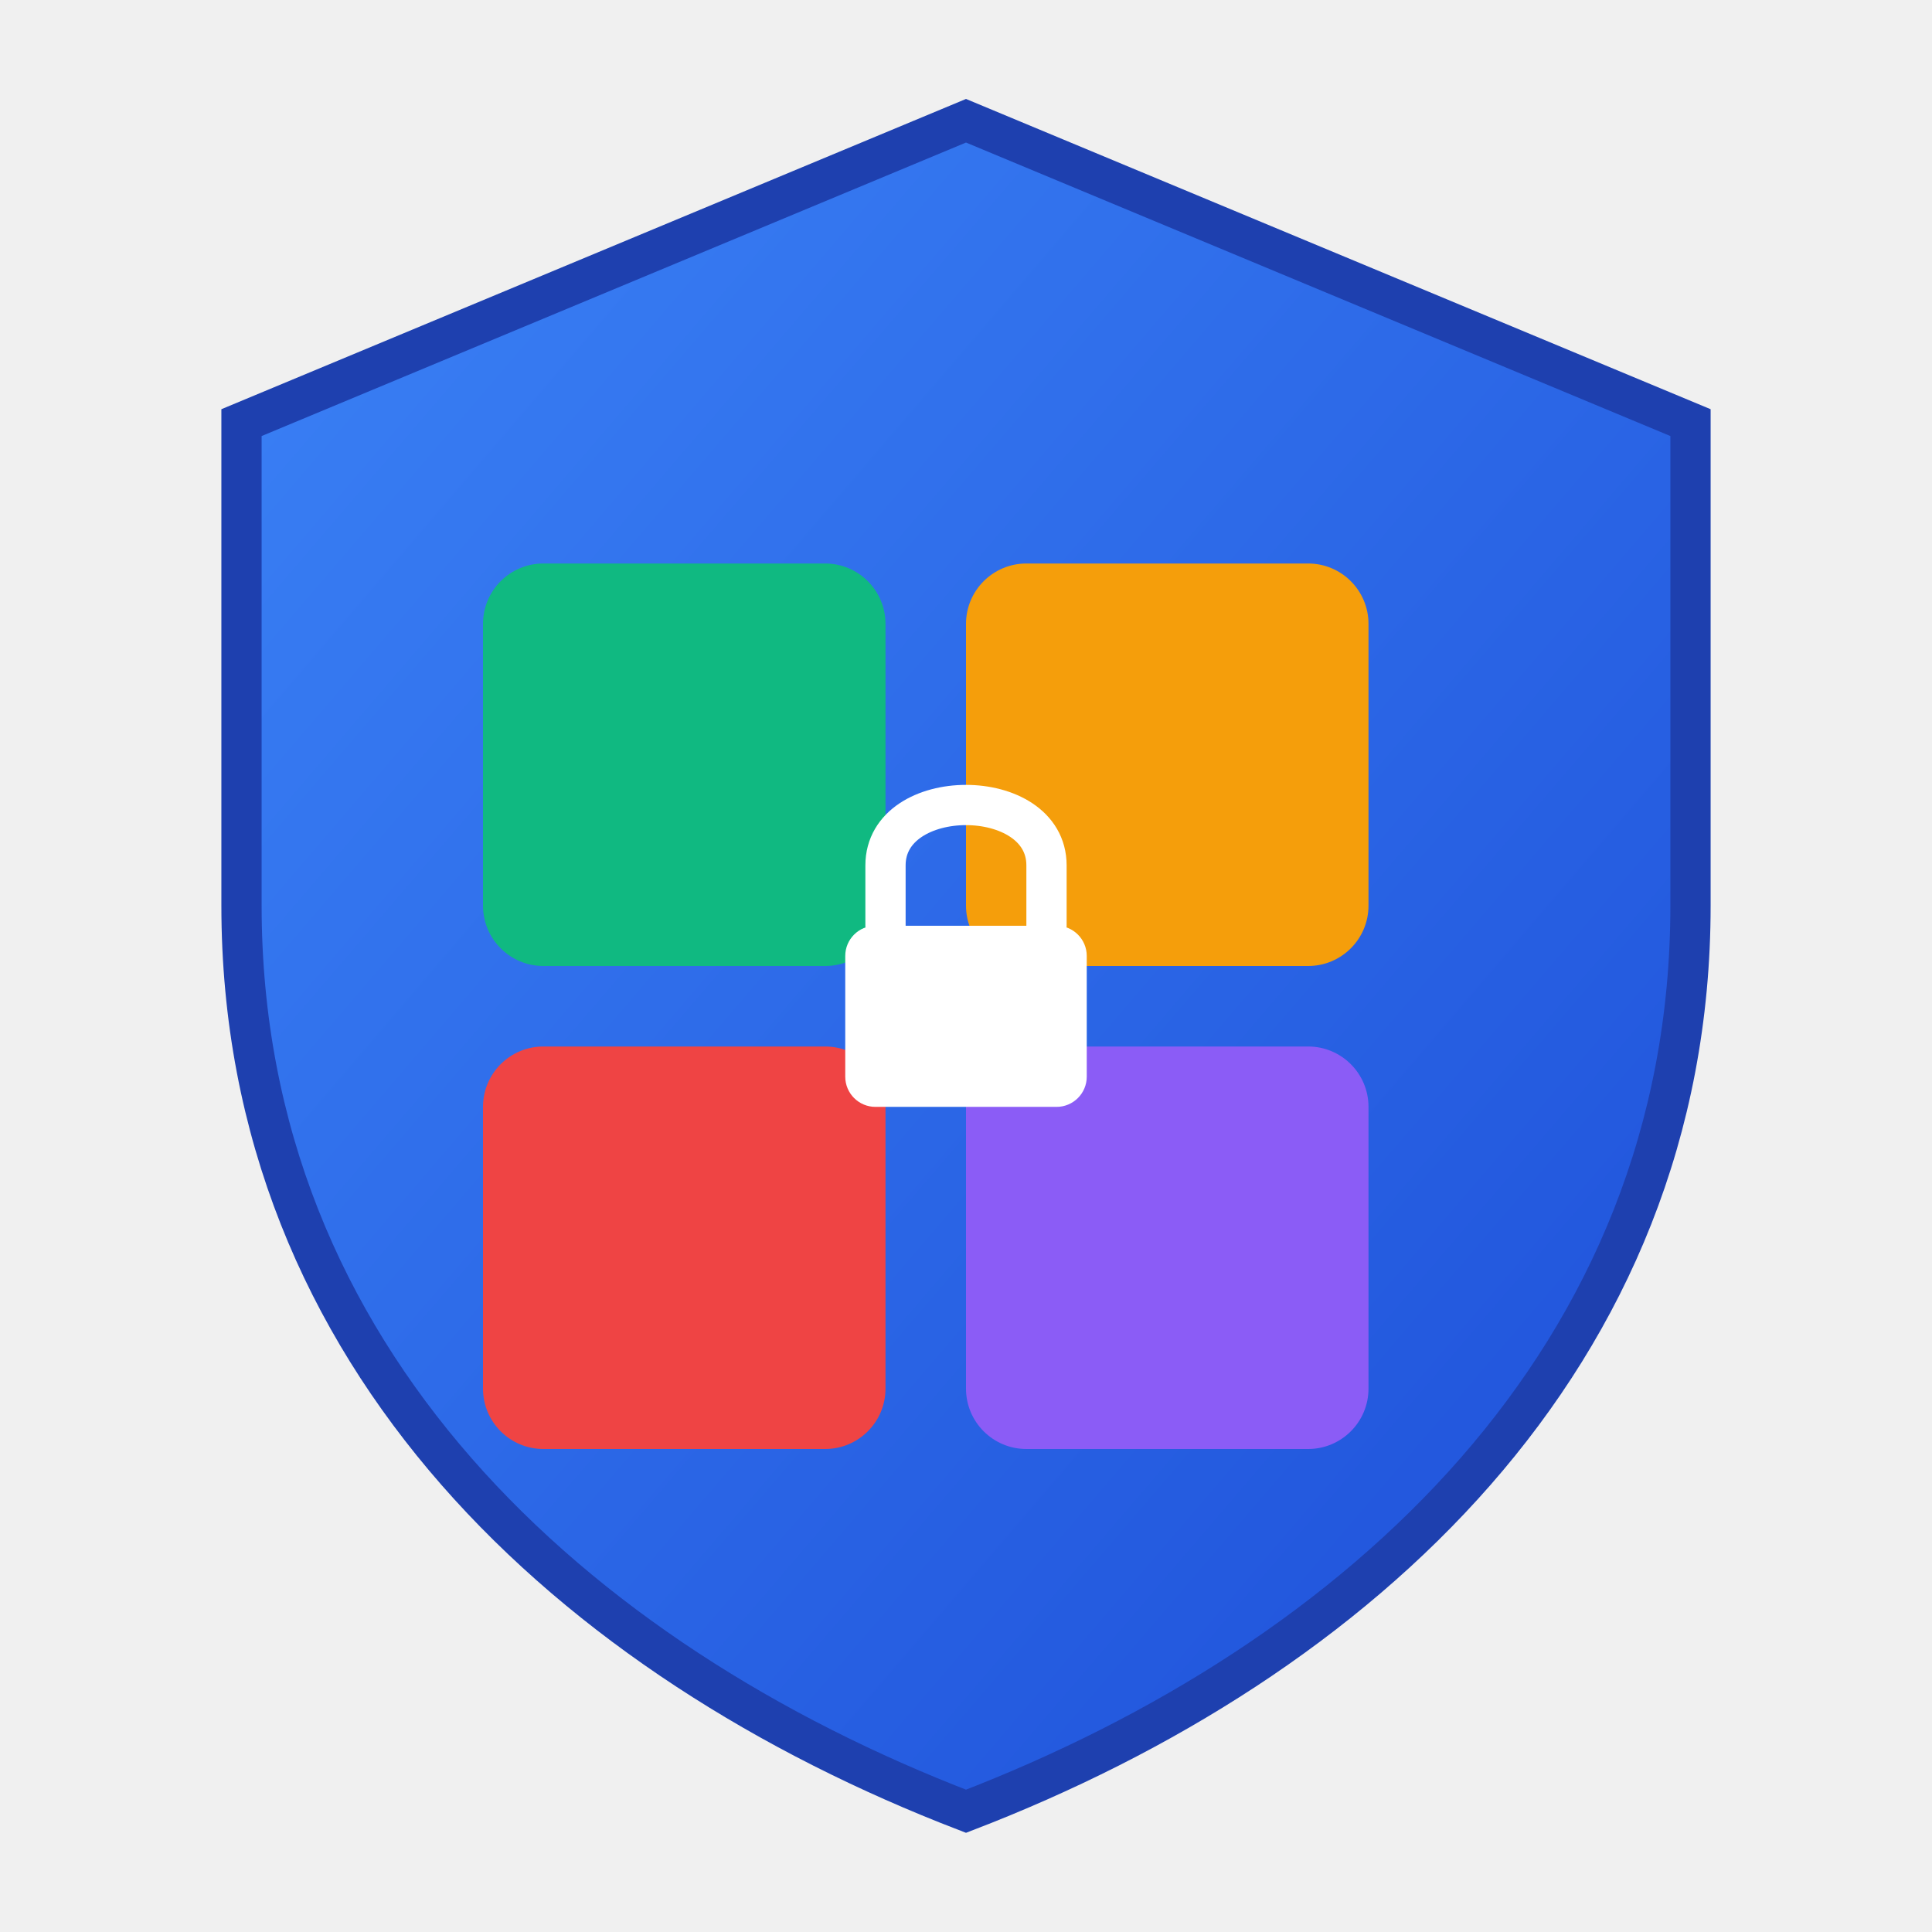
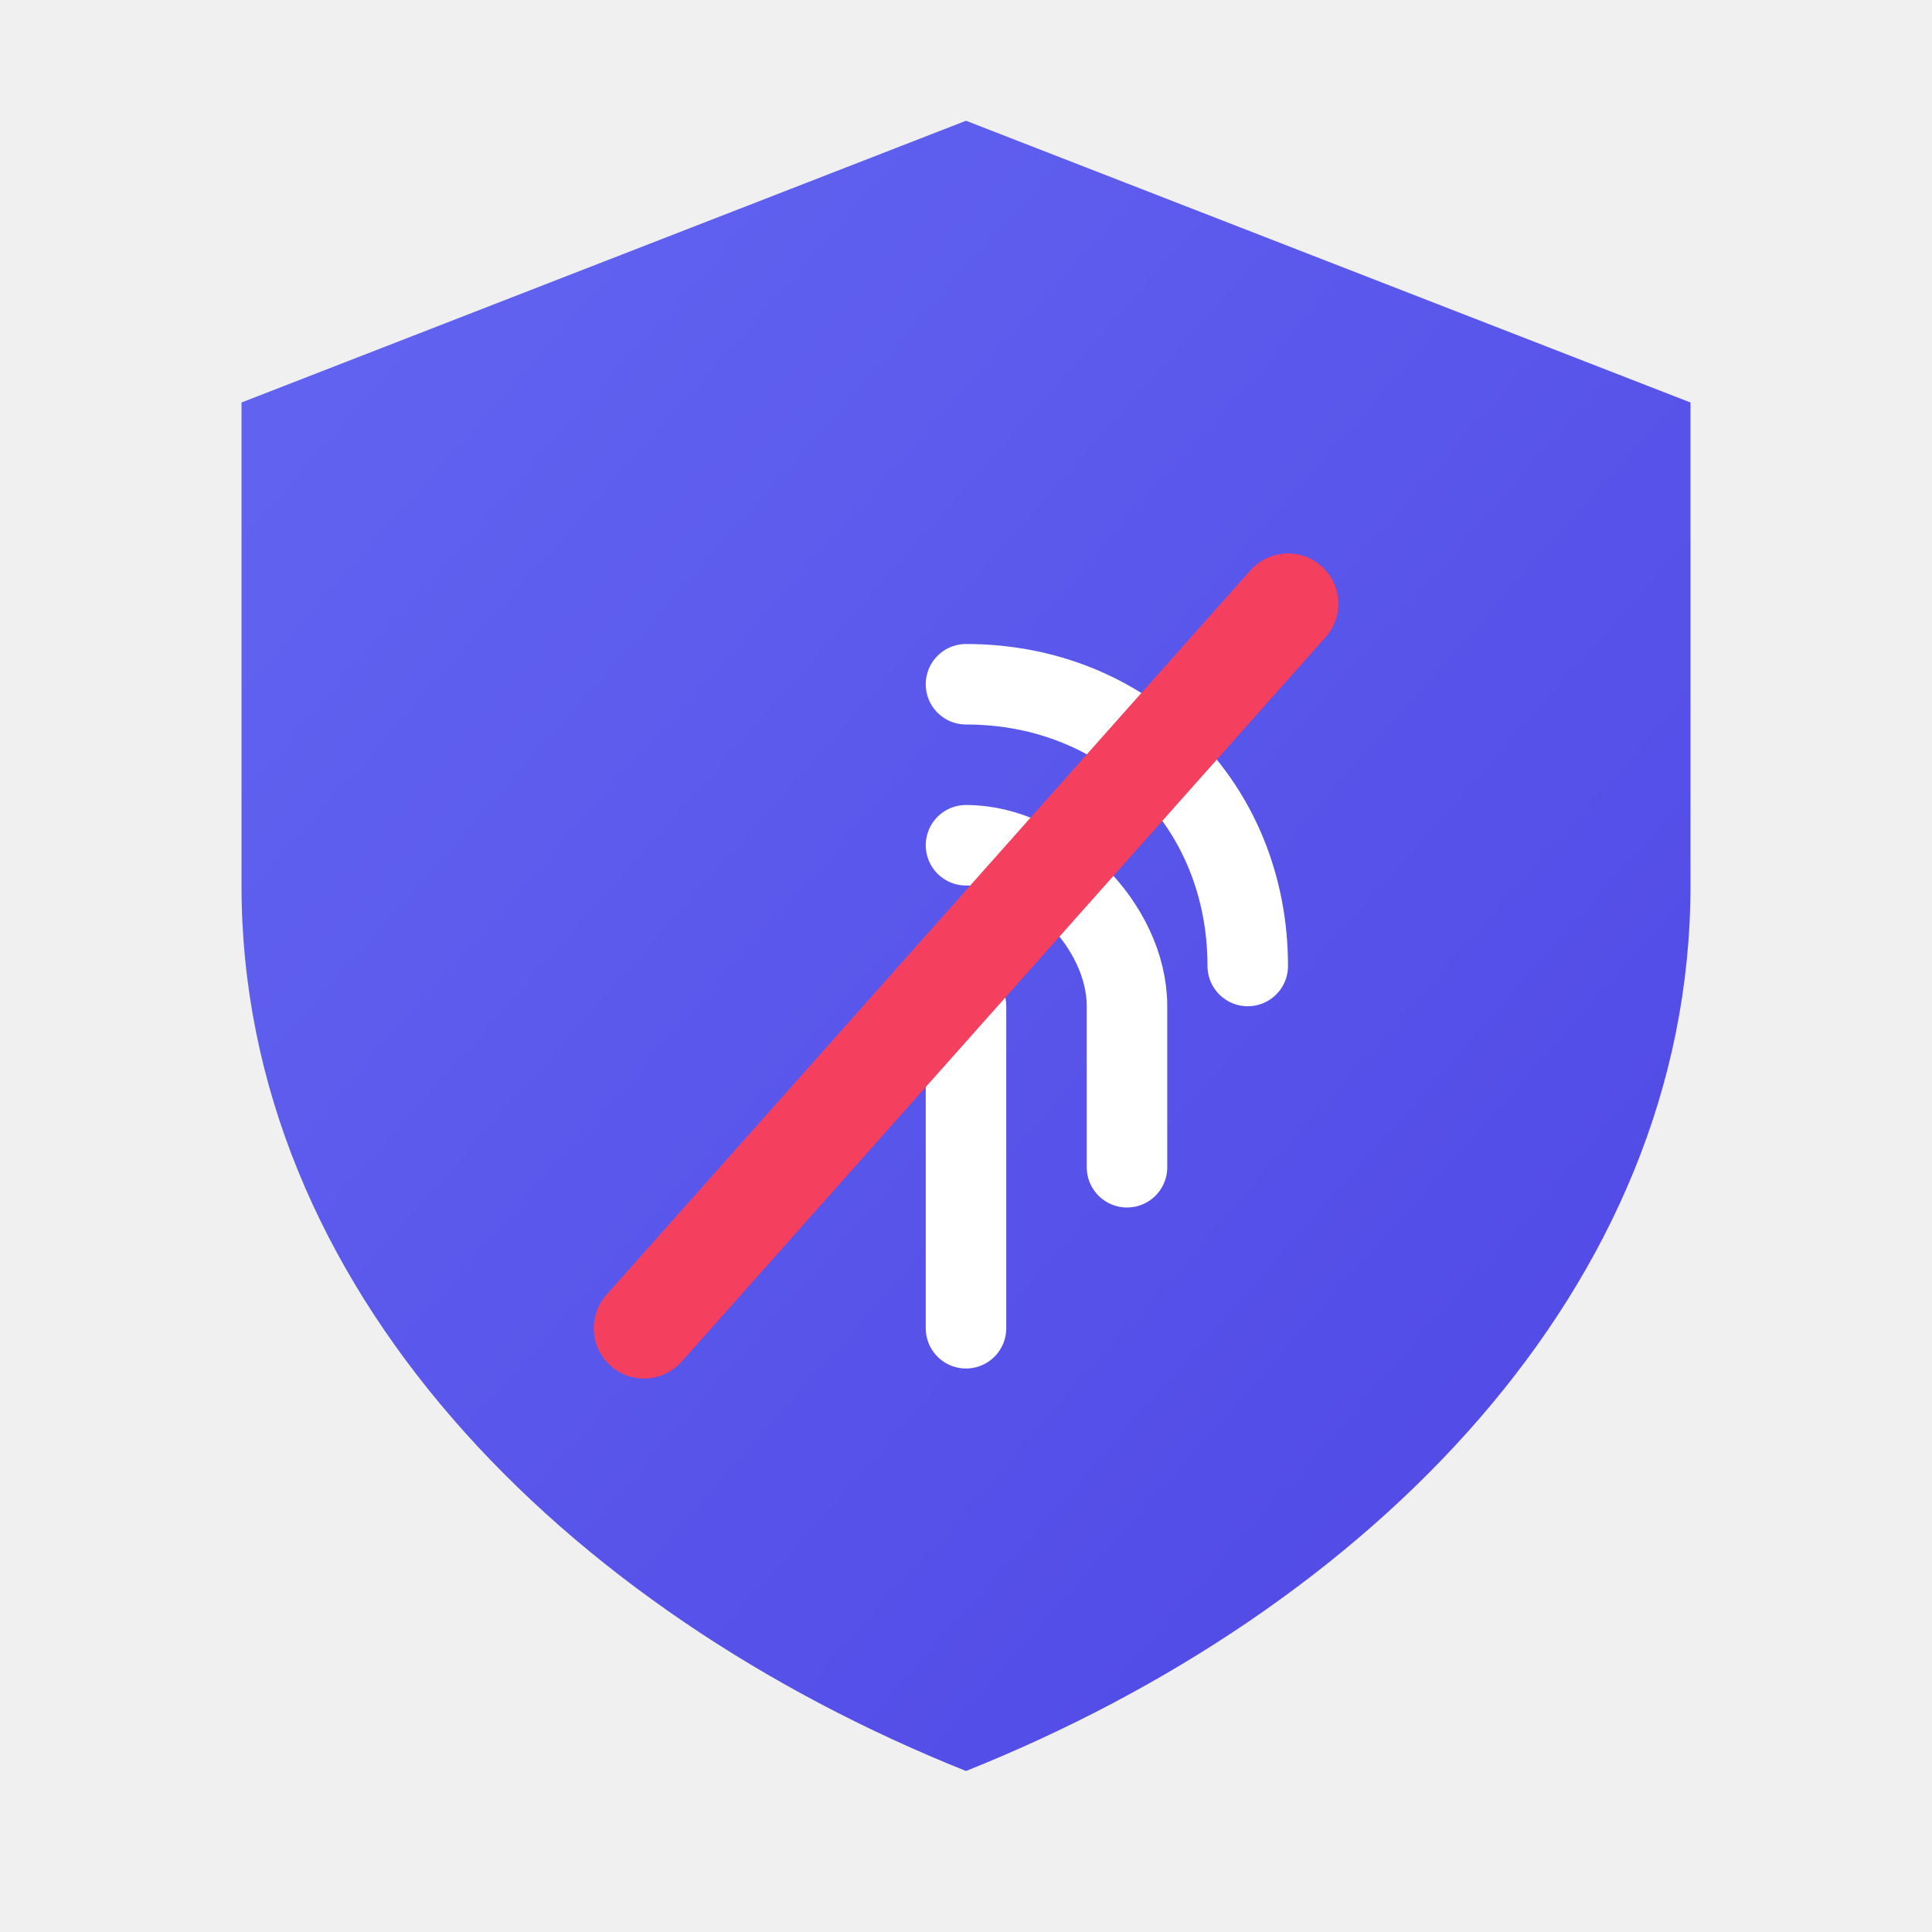
<svg xmlns="http://www.w3.org/2000/svg" viewBox="0 0 48 48">
  <defs>
    <linearGradient id="sg48" x1="0%" y1="0%" x2="100%" y2="100%">
-       <stop offset="0%" stop-color="#3B82F6" />
-       <stop offset="100%" stop-color="#1D4ED8" />
+       <stop offset="0%" stop-color="#6366F1" />
+       <stop offset="100%" stop-color="#4F46E5" />
    </linearGradient>
  </defs>
-   <path d="M24 3 L42 10.5 L42 22.5 C42 33.75 33.75 41.25 24 45 C14.25 41.25 6 33.75 6 22.5 L6 10.5 Z" fill="url(#sg48)" stroke="#1E40AF" stroke-width="1" />
-   <g transform="translate(12, 14)">
-     <rect x="0" y="0" width="10" height="10" rx="1.5" fill="#10B981" />
-     <rect x="12" y="0" width="10" height="10" rx="1.5" fill="#F59E0B" />
-     <rect x="0" y="12" width="10" height="10" rx="1.5" fill="#EF4444" />
-     <rect x="12" y="12" width="10" height="10" rx="1.5" fill="#8B5CF6" />
-   </g>
-   <g transform="translate(20, 20)">
-     <rect x="1" y="3" width="6" height="4.5" rx="0.75" fill="white" />
-     <path d="M2 3 L2 1.5 C2 0.5 3 0 4 0 C5 0 6 0.5 6 1.5 L6 3" fill="none" stroke="white" stroke-width="1" stroke-linecap="round" />
+   <path d="M24 3 L42 10 L42 22 C42 32 34 40 24 44 C14 40 6 32 6 22 L6 10 Z" fill="url(#sg48)" />
+   <g transform="translate(14, 13)">
+     <path d="M10 4 C14 4 17 7 17 11" stroke="white" stroke-width="2" stroke-linecap="round" fill="none" />
+     <path d="M10 8 C12 8 14 10 14 12 L14 16" stroke="white" stroke-width="2" stroke-linecap="round" fill="none" />
+     <path d="M10 12 L10 20" stroke="white" stroke-width="2" stroke-linecap="round" fill="none" />
+     <line x1="2" y1="20" x2="18" y2="2" stroke="#F43F5E" stroke-width="2.5" stroke-linecap="round" />
  </g>
</svg>
